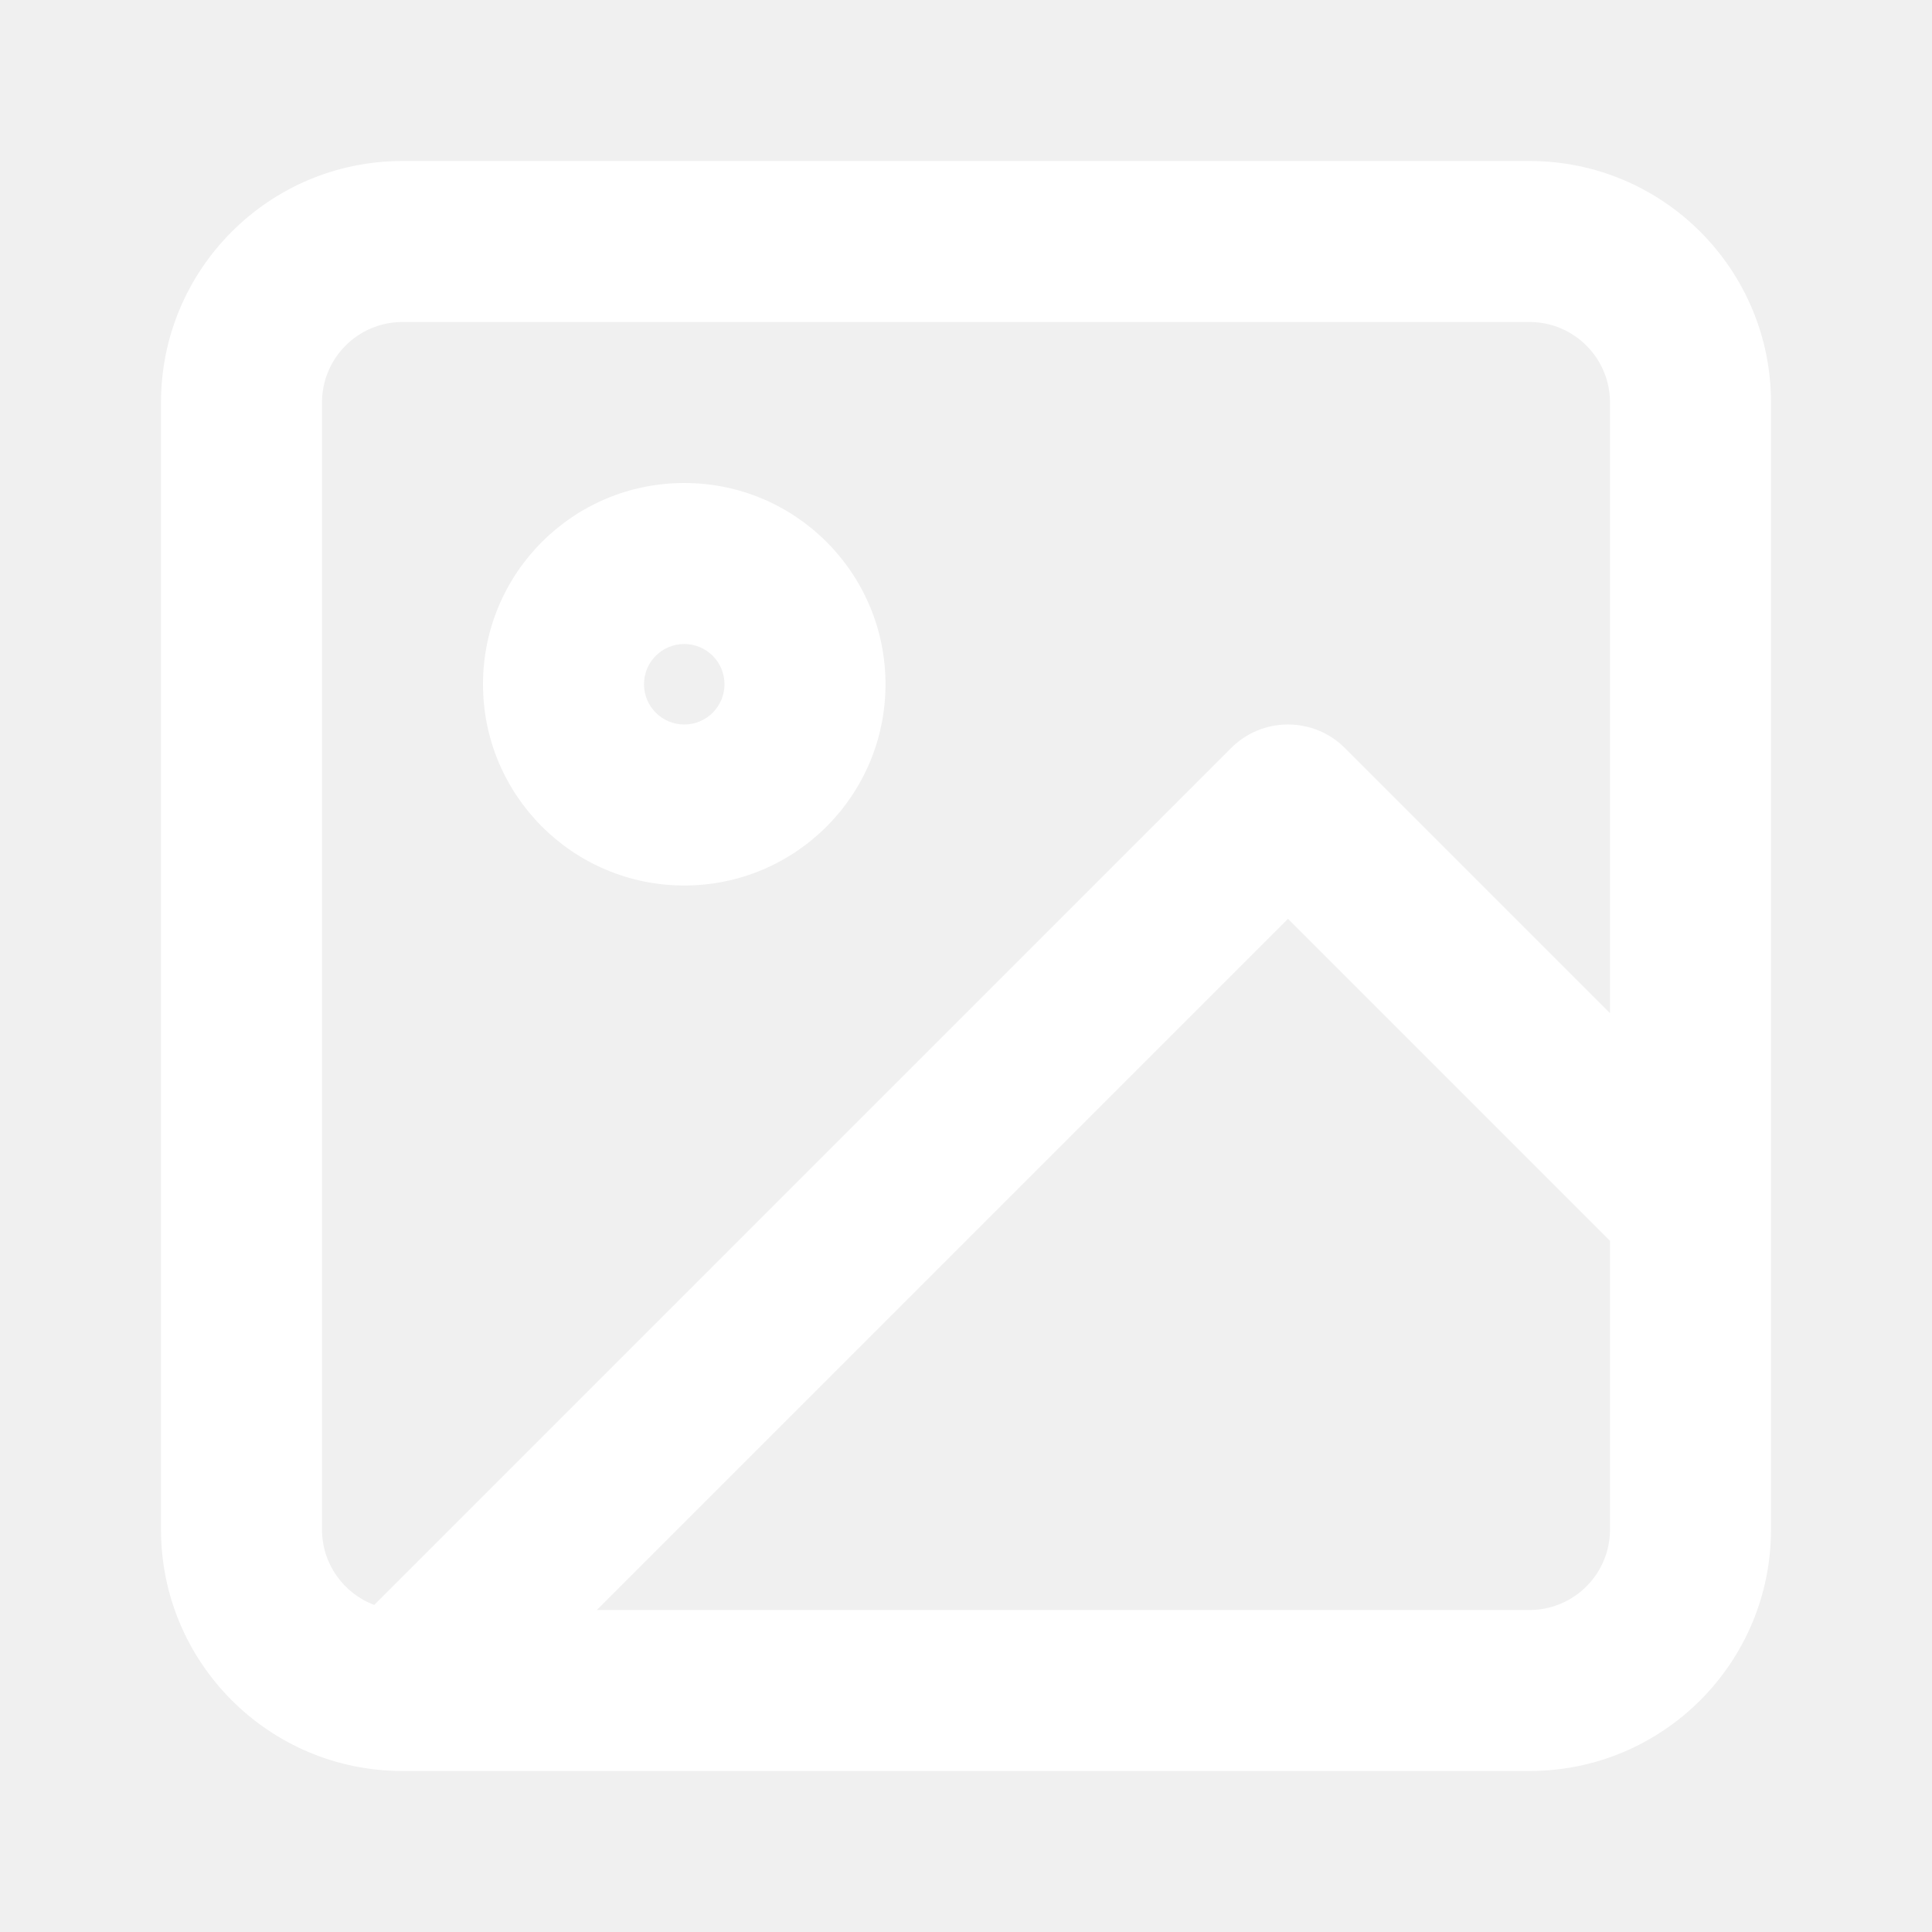
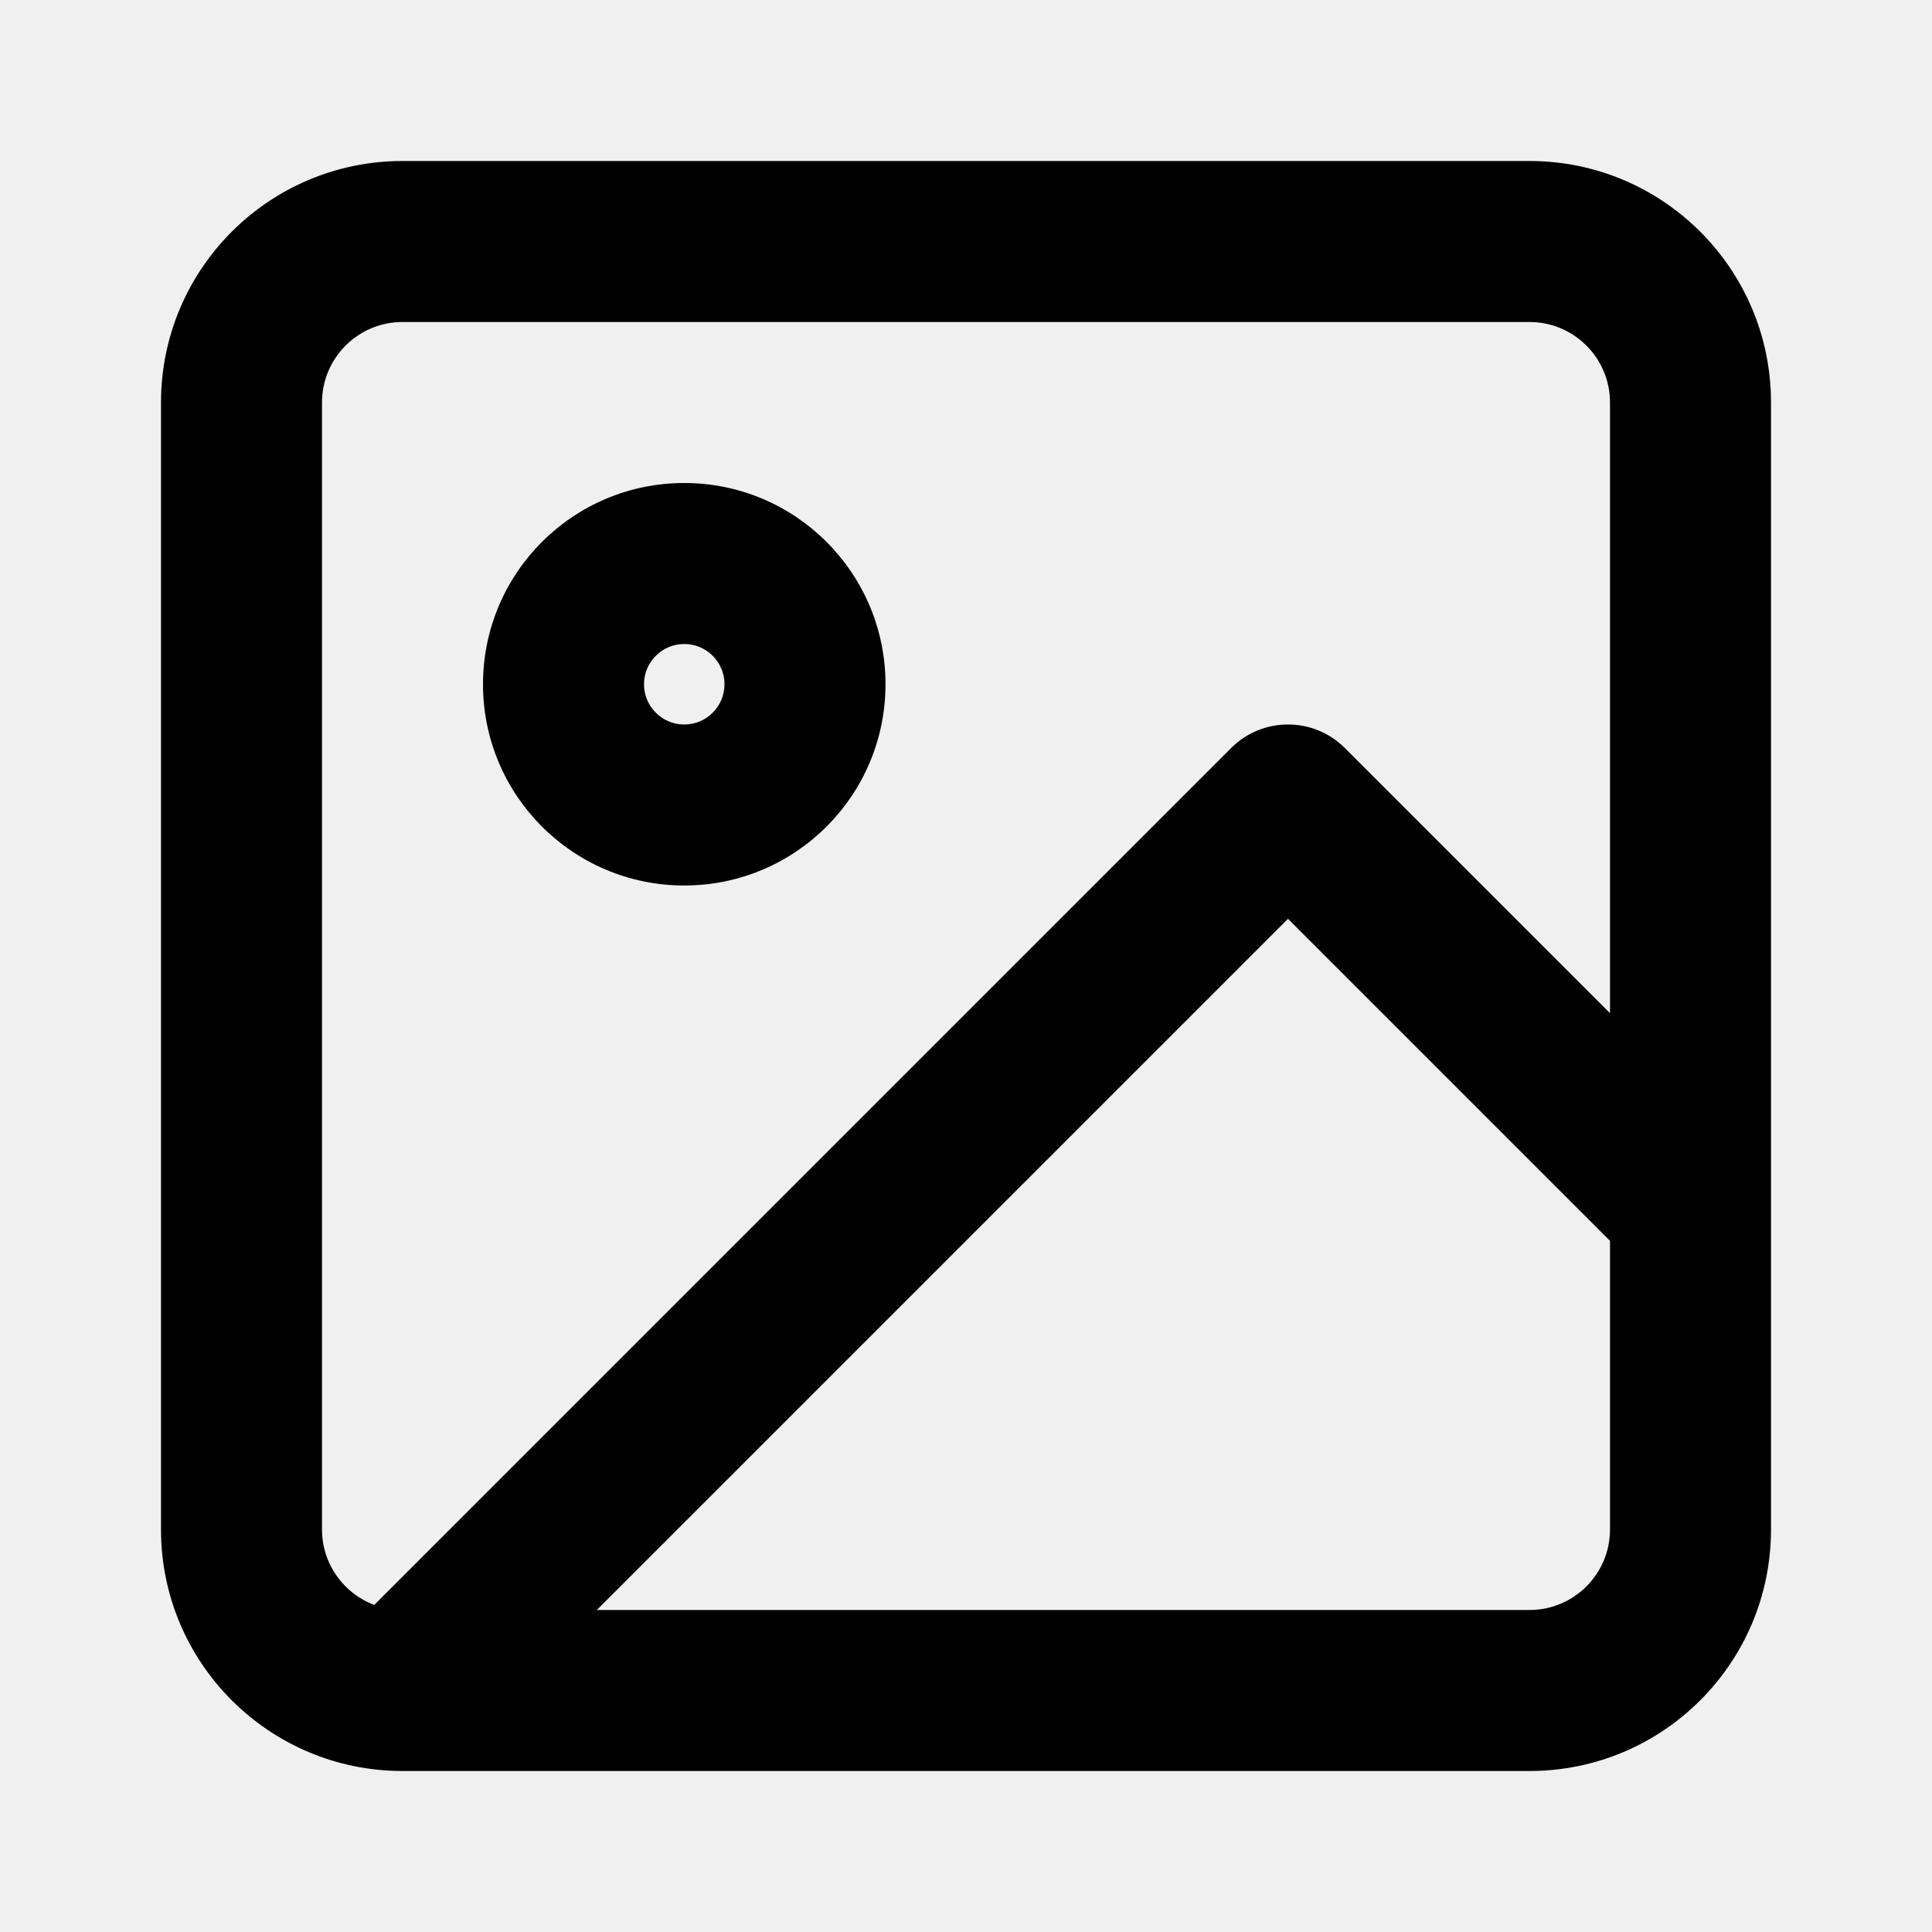
<svg xmlns="http://www.w3.org/2000/svg" width="24" height="24" viewBox="0 0 24 24" fill="none">
-   <path fill-rule="evenodd" clip-rule="evenodd" d="M5 4C4.448 4 4 4.448 4 5V19C4 19.429 4.27 19.795 4.649 19.937L15.293 9.293C15.683 8.902 16.317 8.902 16.707 9.293L20 12.586V5C20 4.448 19.552 4 19 4H5ZM22 14.999V5C22 3.343 20.657 2 19 2H5C3.343 2 2 3.343 2 5V19C2 20.657 3.343 22 5 22H19C20.657 22 22 20.657 22 19V15.001C22 15 22 15 22 14.999ZM20 15.414L16 11.414L7.414 20H19C19.552 20 20 19.552 20 19V15.414ZM8.5 8C8.224 8 8 8.224 8 8.5C8 8.776 8.224 9 8.5 9C8.776 9 9 8.776 9 8.5C9 8.224 8.776 8 8.5 8ZM6 8.5C6 7.119 7.119 6 8.5 6C9.881 6 11 7.119 11 8.5C11 9.881 9.881 11 8.5 11C7.119 11 6 9.881 6 8.5Z" fill="white" />
+   <path fill-rule="evenodd" clip-rule="evenodd" d="M5 4C4.448 4 4 4.448 4 5V19C4 19.429 4.27 19.795 4.649 19.937L15.293 9.293C15.683 8.902 16.317 8.902 16.707 9.293L20 12.586V5C20 4.448 19.552 4 19 4H5ZM22 14.999V5C22 3.343 20.657 2 19 2H5C3.343 2 2 3.343 2 5V19C2 20.657 3.343 22 5 22H19C20.657 22 22 20.657 22 19V15.001C22 15 22 15 22 14.999ZM20 15.414L16 11.414L7.414 20H19C19.552 20 20 19.552 20 19V15.414ZM8.5 8C8.224 8 8 8.224 8 8.5C8 8.776 8.224 9 8.5 9C8.776 9 9 8.776 9 8.5C9 8.224 8.776 8 8.5 8ZM6 8.5C6 7.119 7.119 6 8.5 6C9.881 6 11 7.119 11 8.5C11 9.881 9.881 11 8.5 11C7.119 11 6 9.881 6 8.5Z" fill="currentColor" />
</svg>
